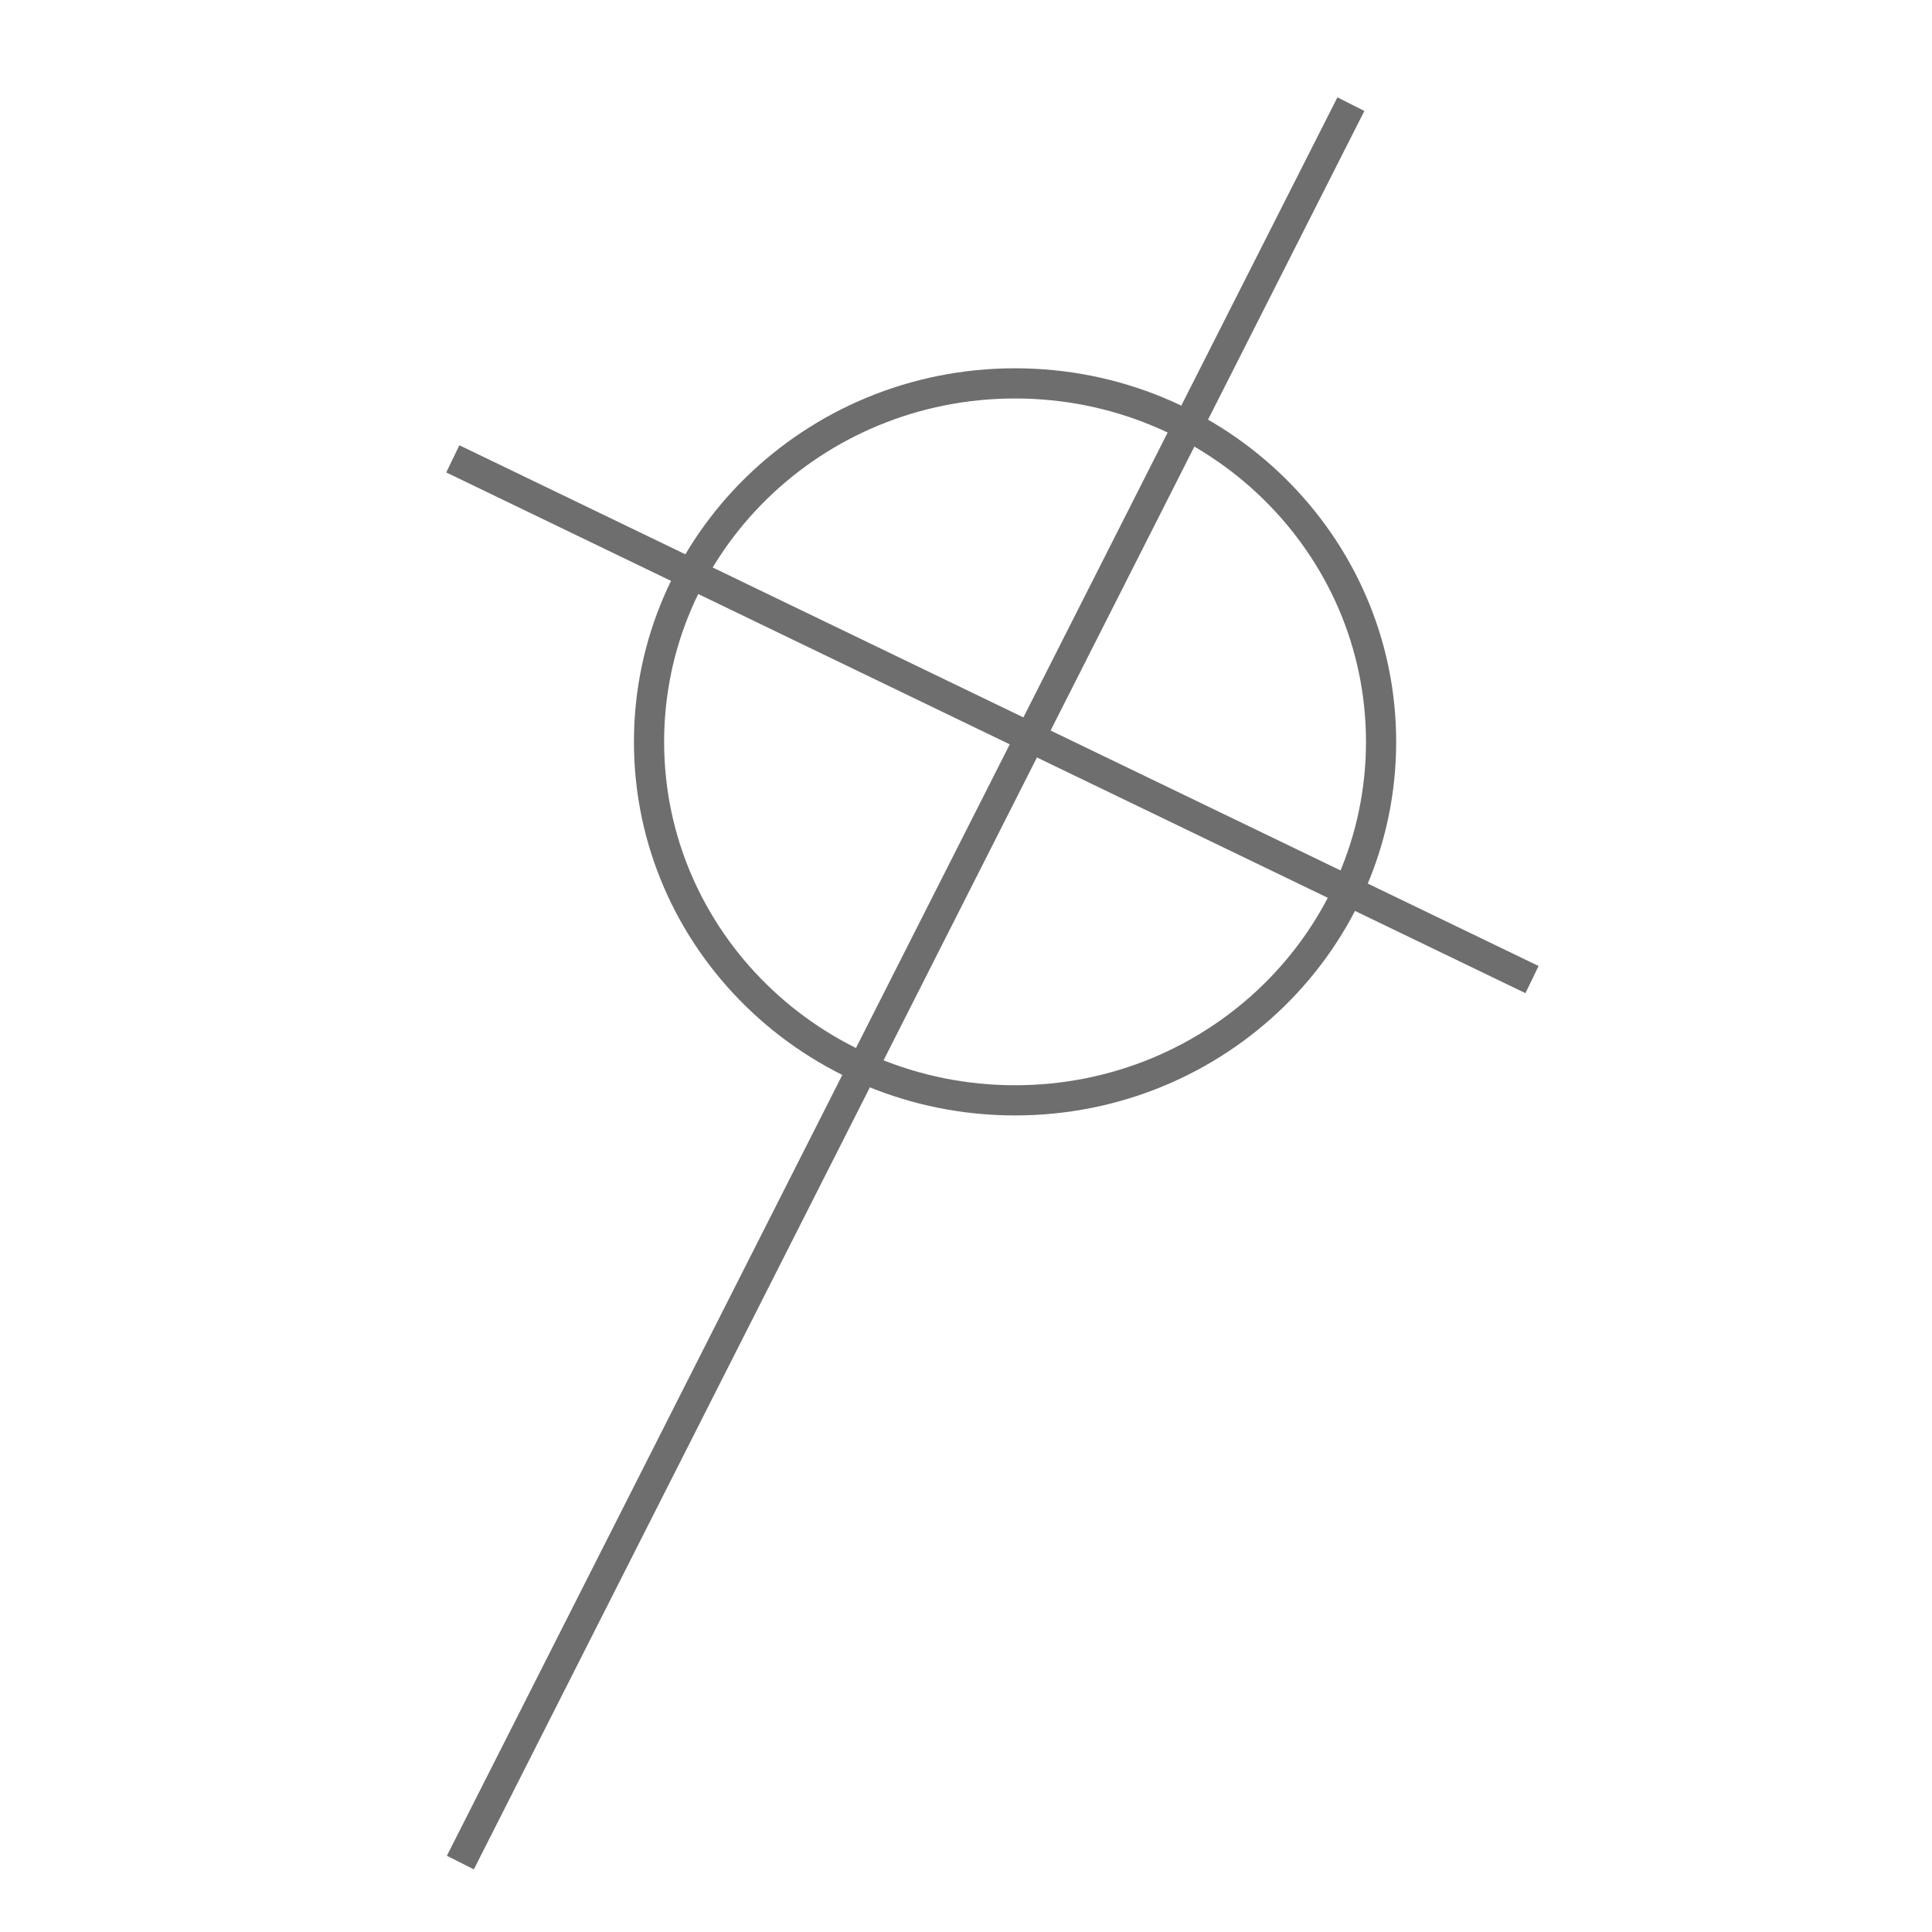
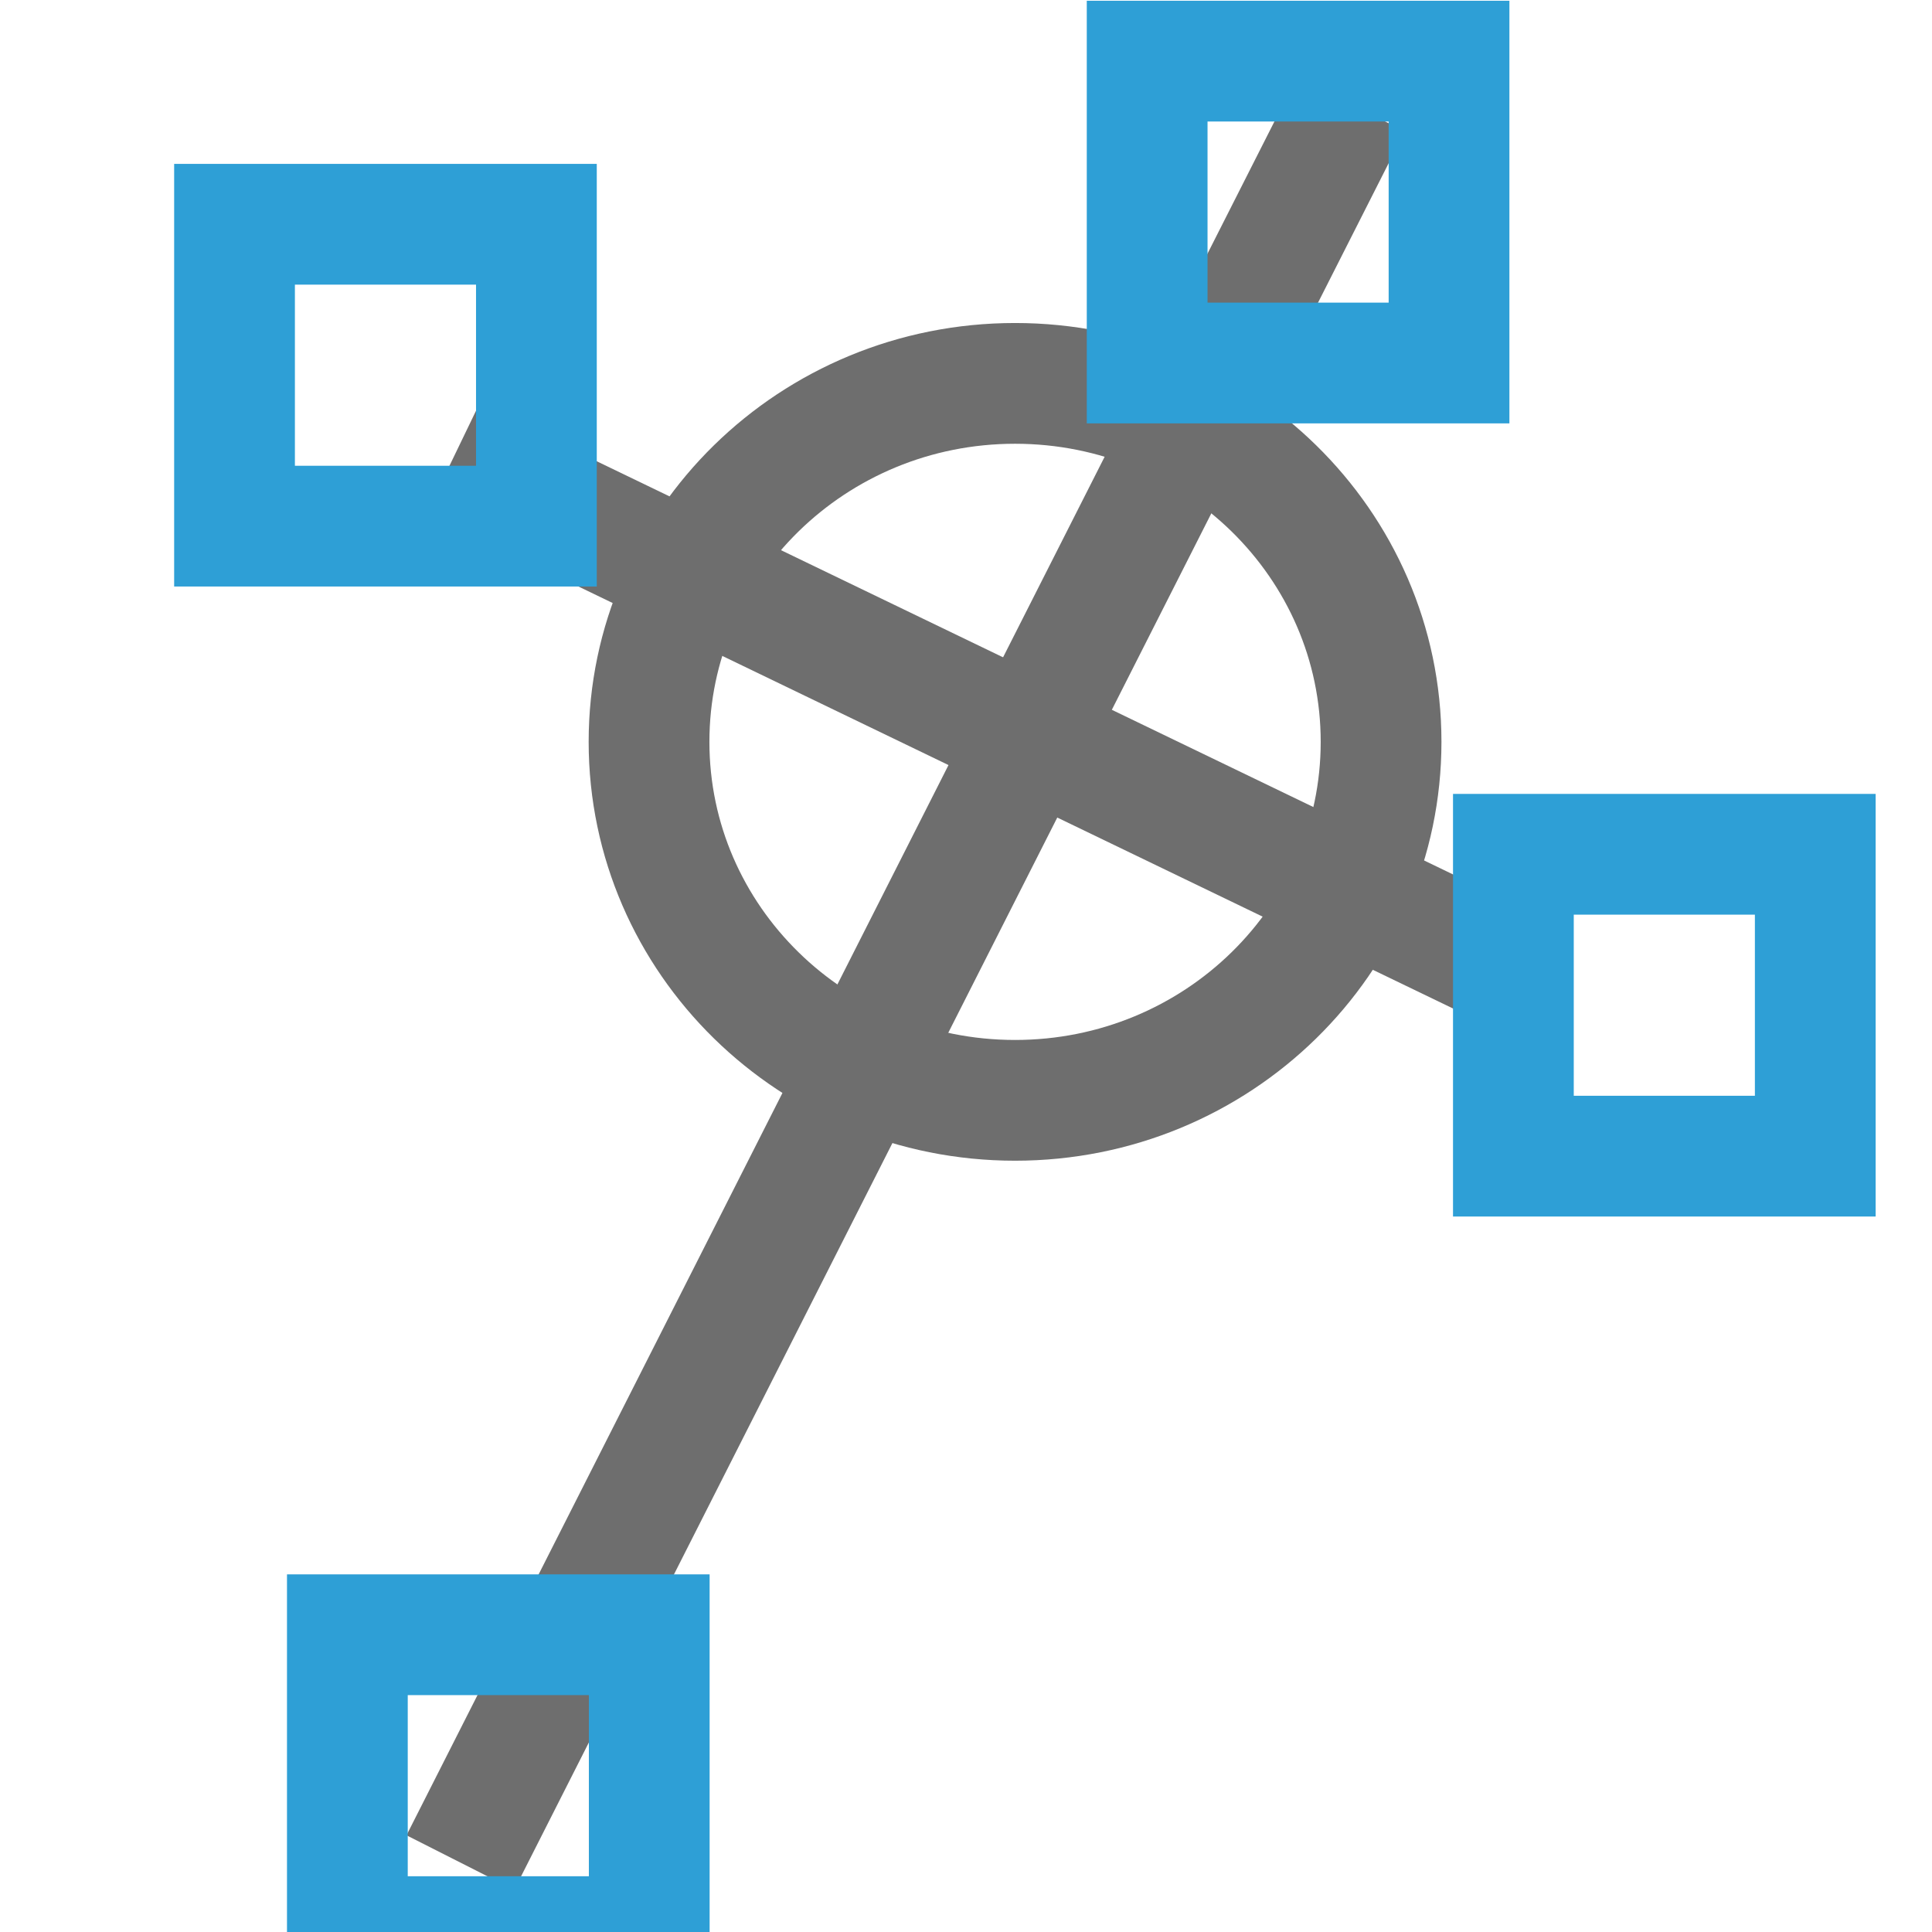
<svg xmlns="http://www.w3.org/2000/svg" width="64" height="64">
-   <g>
-     <g id="svg_29">
-       <ellipse ry="11.875" rx="12.125" id="svg_26" cy="24.575" cx="33.625" stroke="#6e6e6e" fill="none" />
-       <line stroke-linecap="undefined" stroke-linejoin="undefined" id="svg_27" y2="32.45" x2="50.75" y1="15.2" x1="15" stroke="#6e6e6e" fill="none" />
-       <line stroke-linecap="undefined" stroke-linejoin="undefined" id="svg_28" y2="61.7" x2="15.25" y1="3.45" x1="44.75" stroke="#6e6e6e" fill="none" />
-     </g>
+   <g stroke="#6e6e6e" fill="none" stroke-width="4">
+     <ellipse ry="11.875" rx="12.125" cy="24.575" cx="33.625" />
+     <line stroke-linecap="undefined" stroke-linejoin="undefined" y2="32.45" x2="50.75" y1="15.2" x1="15" />
+     <line stroke-linecap="undefined" stroke-linejoin="undefined" y2="61.7" x2="15.25" y1="3.45" x1="44.75" />
+   </g>
+   <g style="stroke-width: 4; stroke: rgb(46, 159, 214); fill-opacity: 0;">
+     <path d="M 38.001 2.025 L 48.001 2.025 L 48.001 12.025 L 38.001 12.025 L 38.001 2.025 Z" />
+     <path d="M 50.133 28.299 H 60.133 V 38.299 H 50.133 V 28.299 Z" />
+     <path d="M 7.769 7.429 H 17.769 V 17.429 H 7.769 V 7.429 Z" />
+     <path d="M 11.507 54.153 L 21.507 54.153 L 21.507 64.153 L 11.507 64.153 L 11.507 54.153 Z" />
  </g>
</svg>
